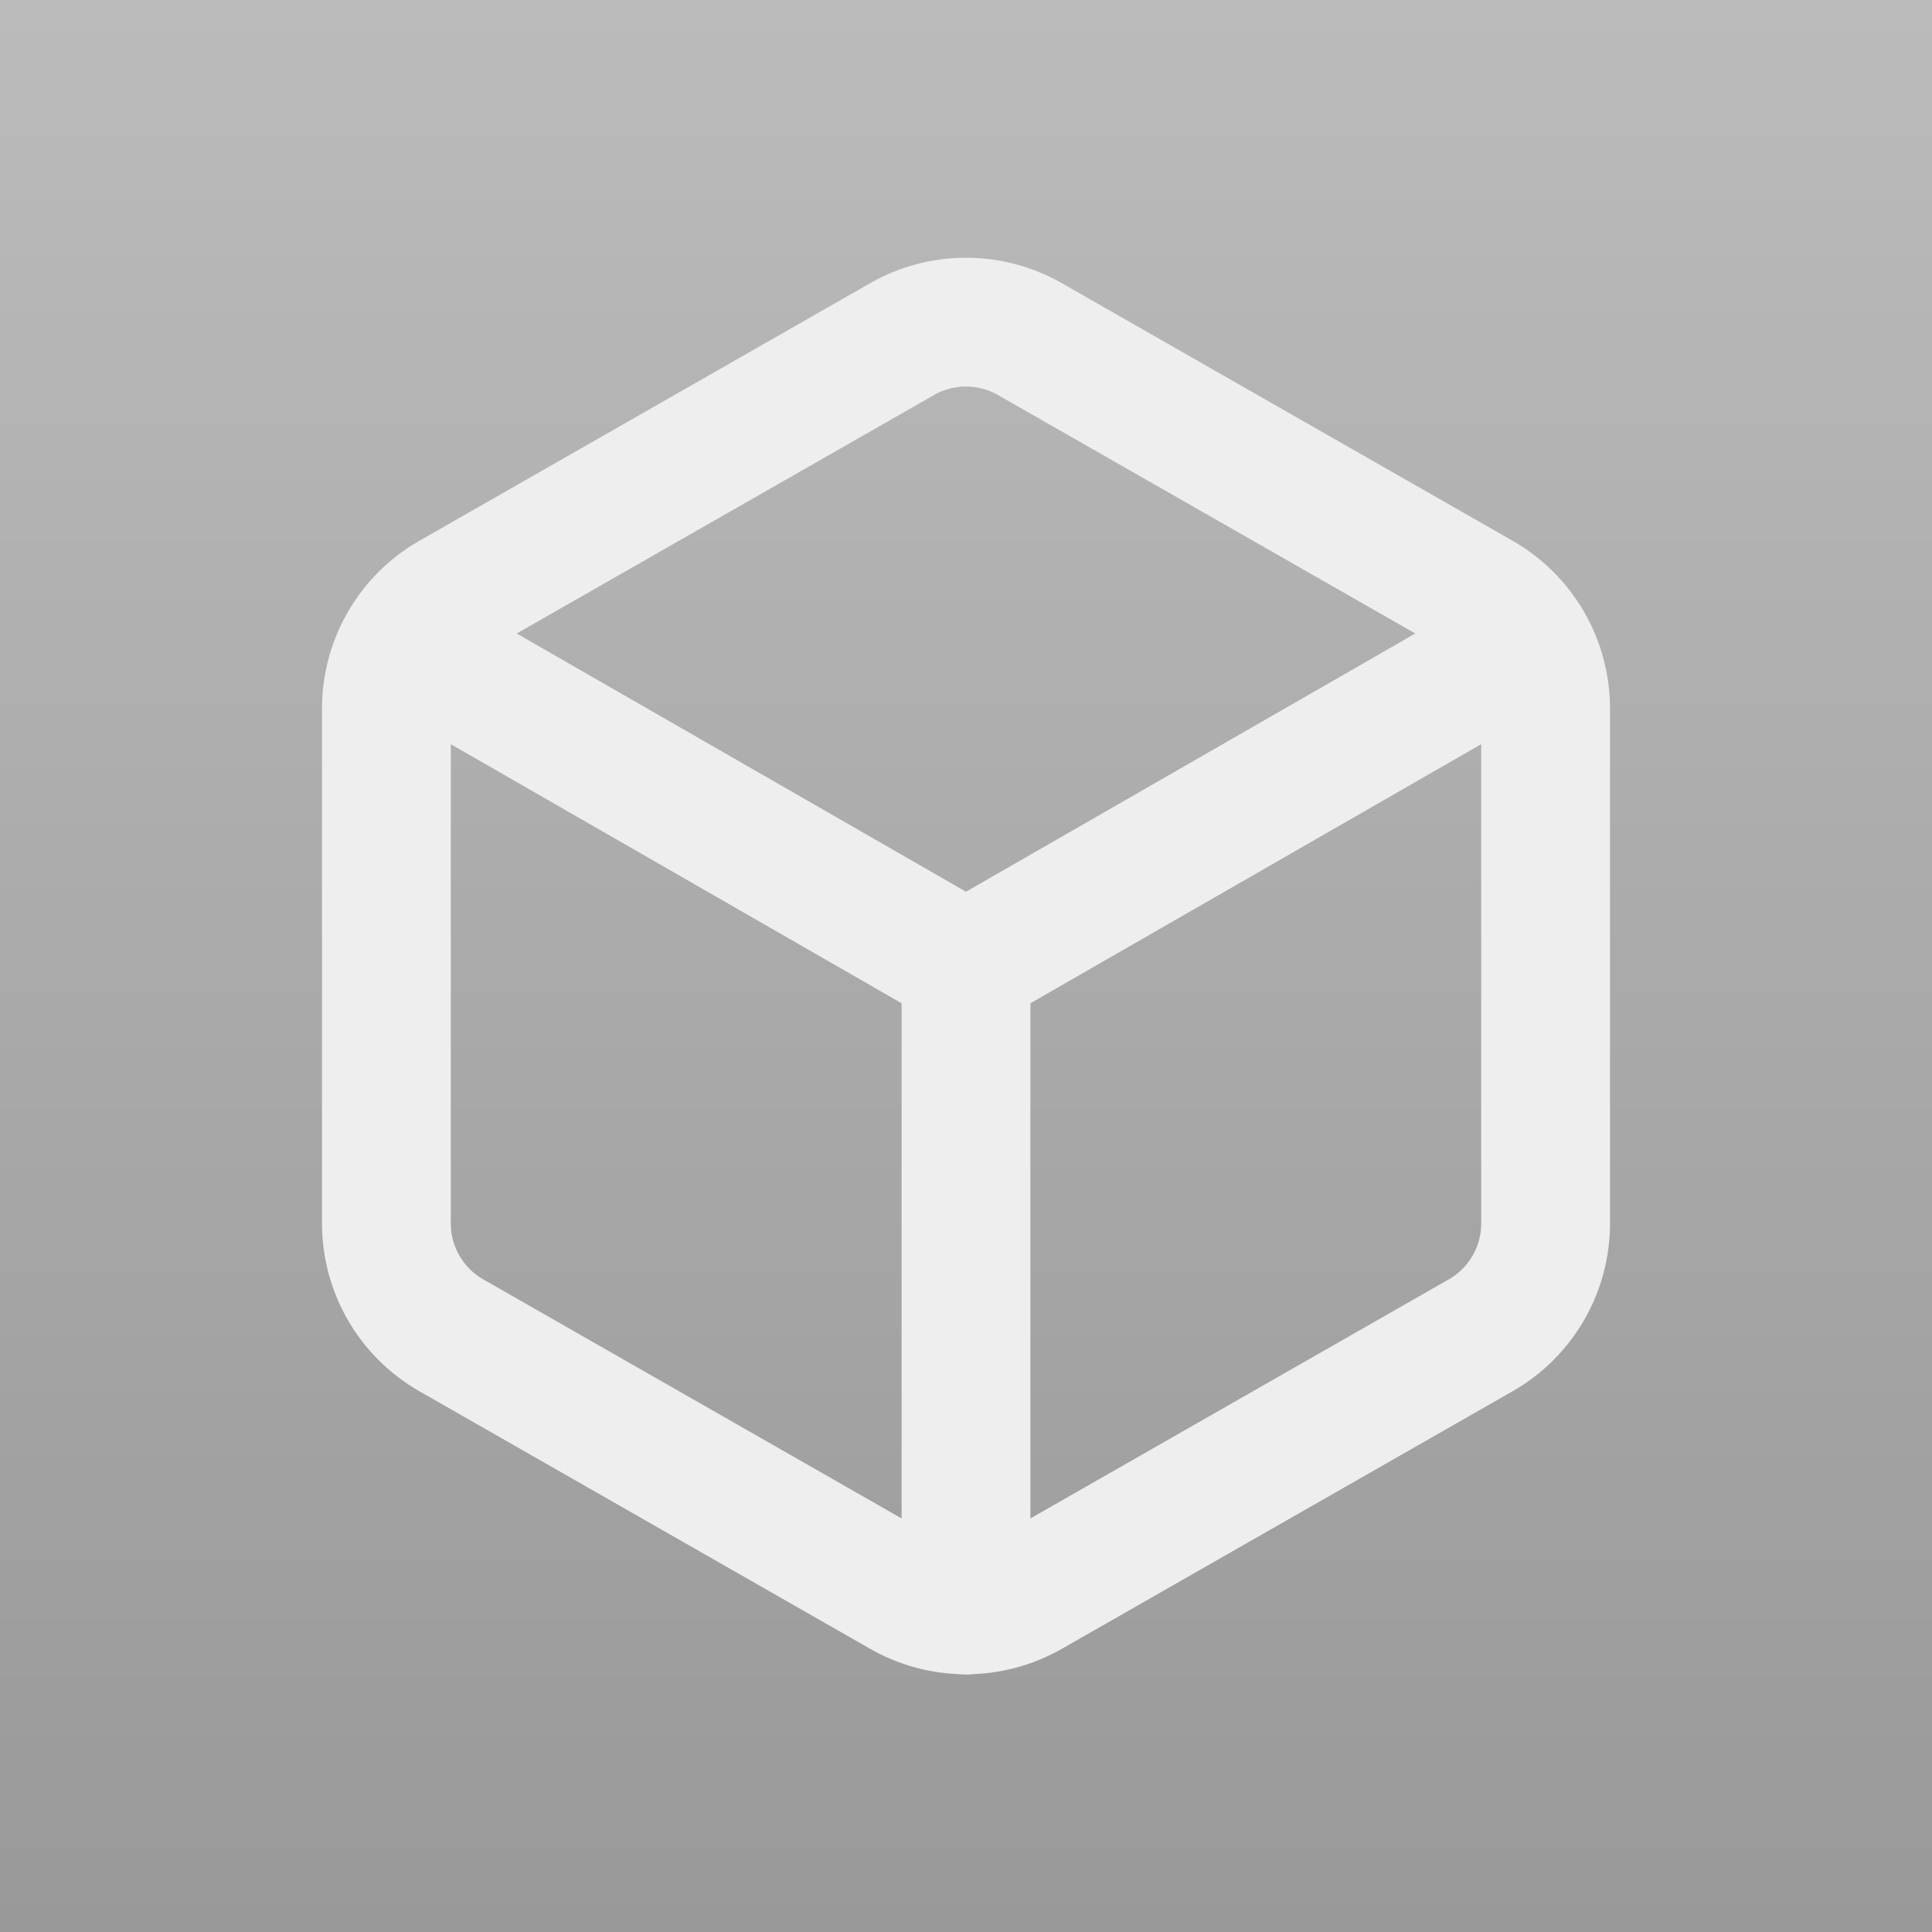
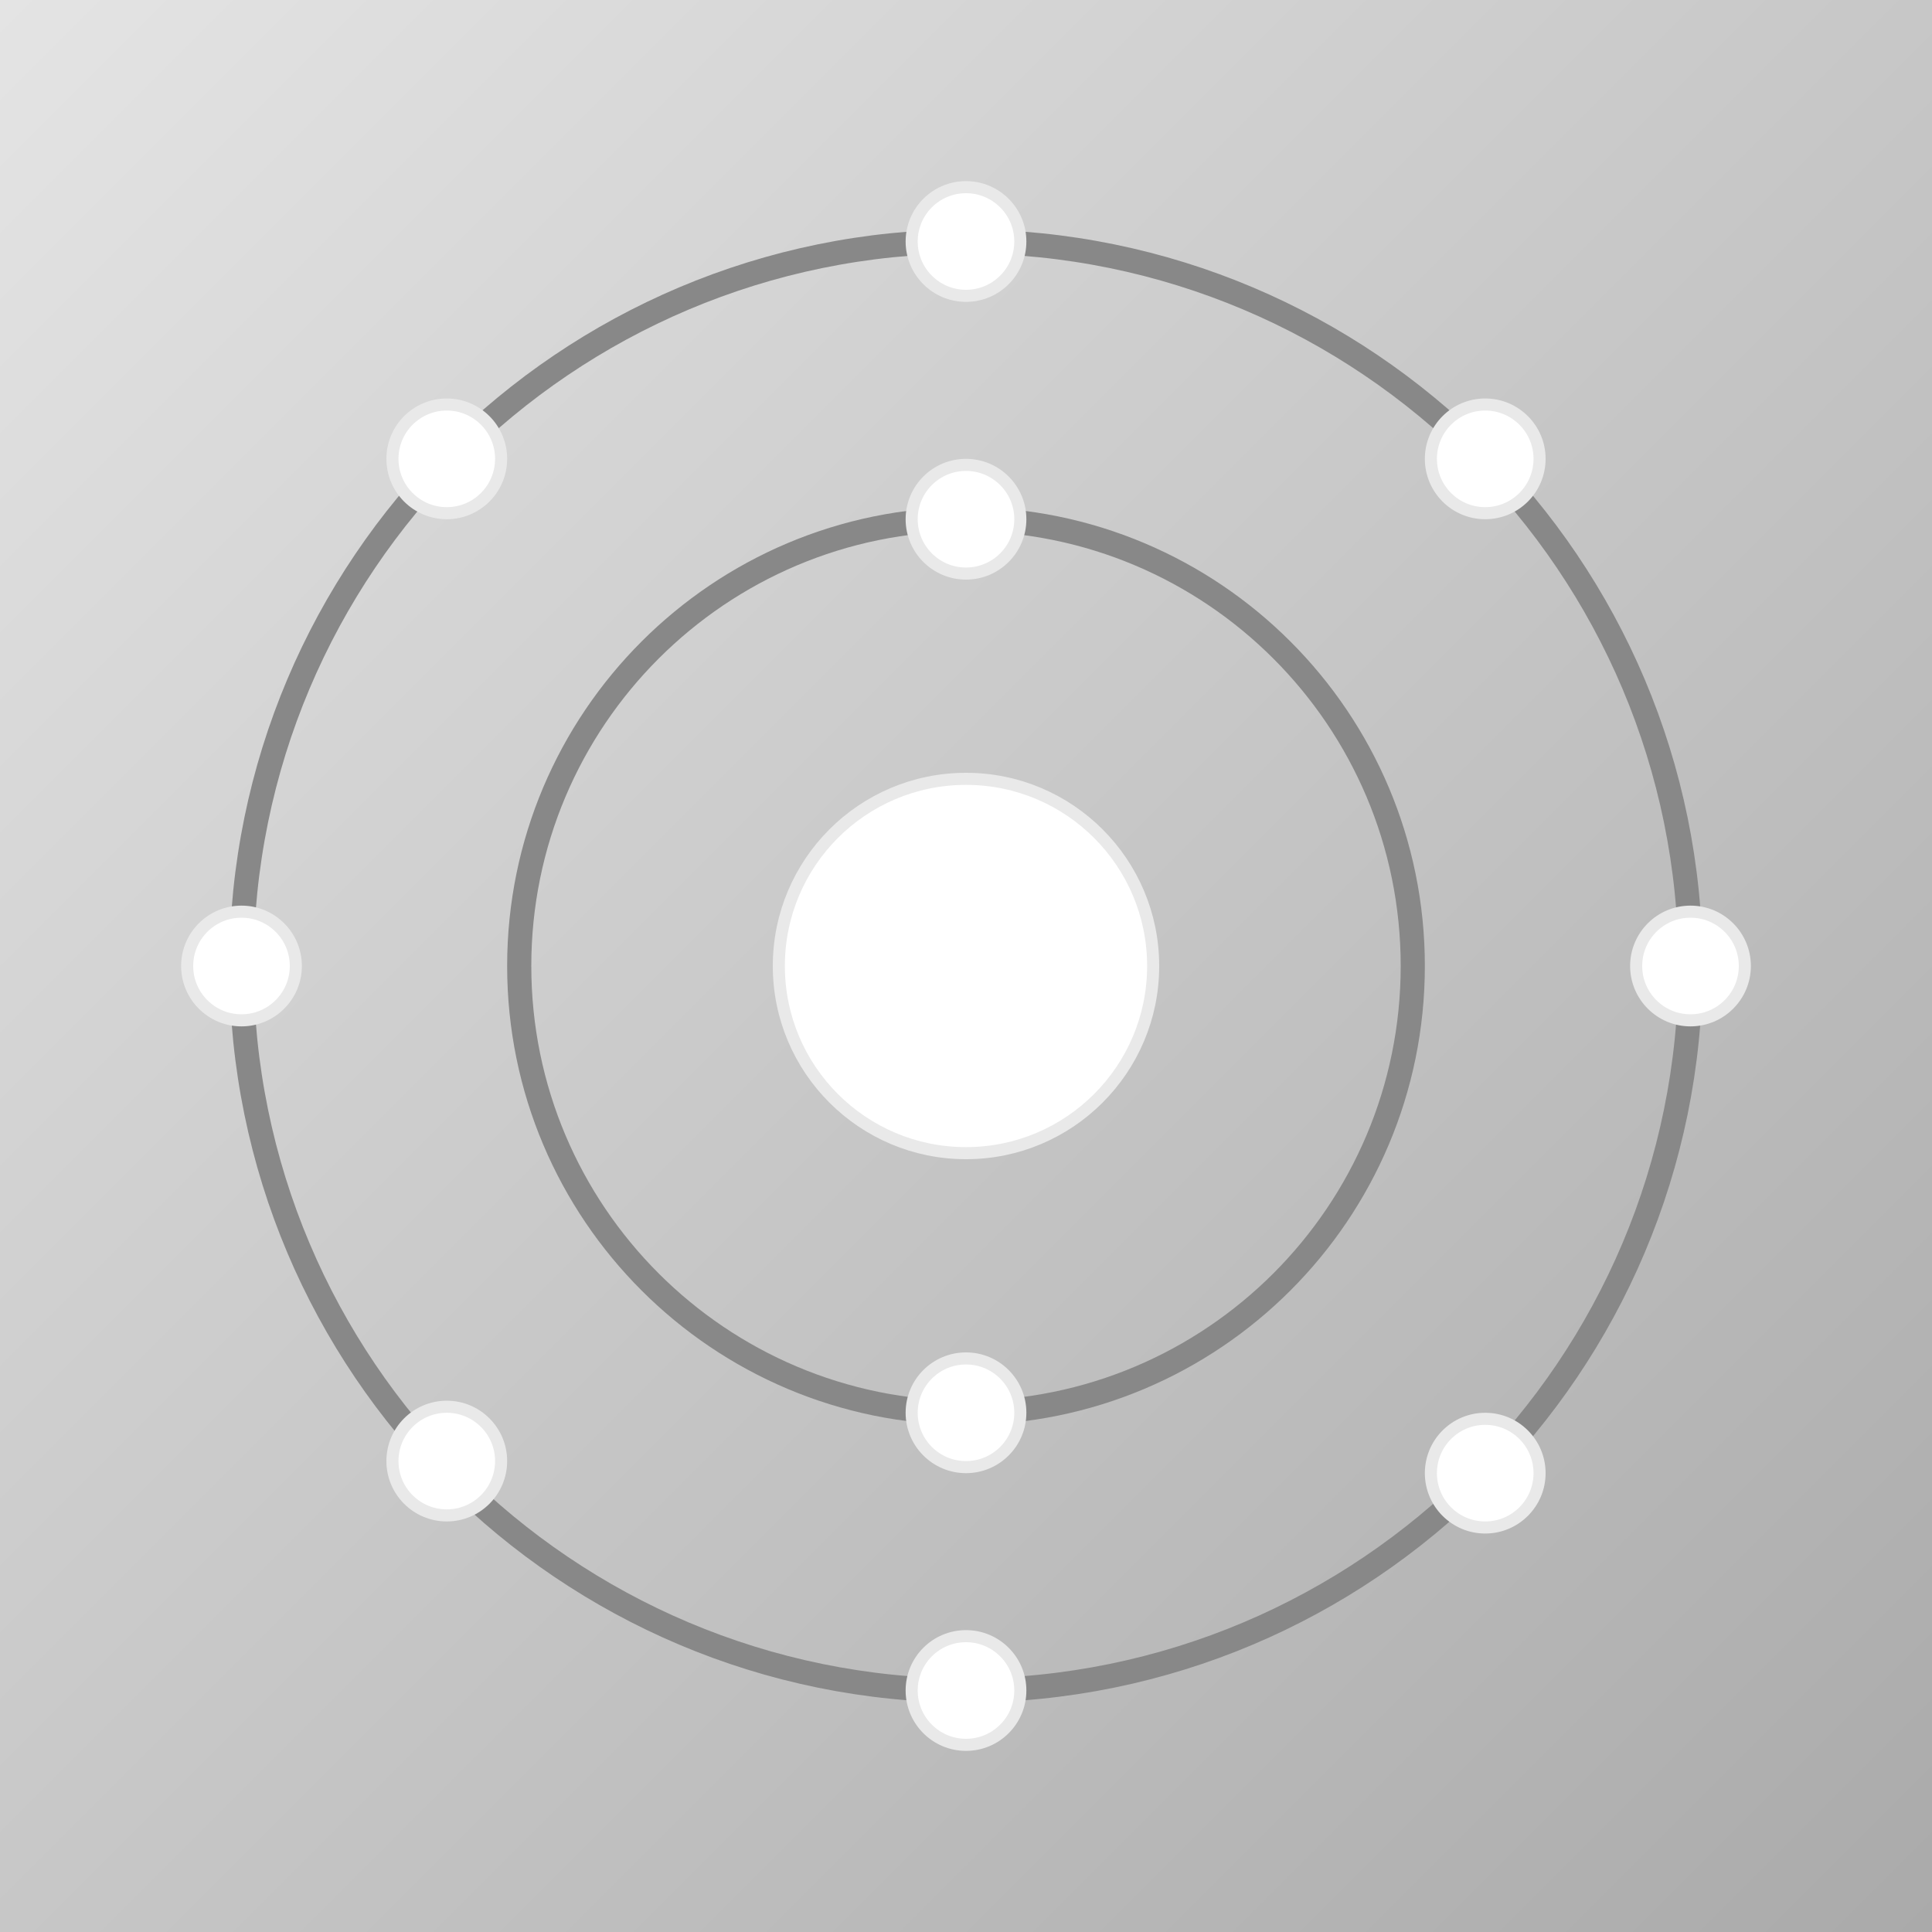
- <svg xmlns="http://www.w3.org/2000/svg" width="512" height="512" viewBox="0 0 512 512" fill="none" stroke-width="2" stroke-linecap="round" stroke-linejoin="round">
-   <linearGradient id="g" gradientUnits="userSpaceOnUse" x1="256" x2="256" y1="0" y2="512">
-     <stop offset="0" stop-color="#bbb" />
-     <stop offset="1" stop-color="#999" />
-   </linearGradient>
-   <path d="M0 0H512V512H0Z" fill="url(#g)" />
-   <g transform="translate(51.2 51.2) scale(17.06667)" stroke="#eee">
-     <path d="M21 8a2 2 0 0 0-1-1.73l-7-4a2 2 0 0 0-2 0l-7 4A2 2 0 0 0 3 8v8a2 2 0 0 0 1 1.73l7 4a2 2 0 0 0 2 0l7-4A2 2 0 0 0 21 16Z" />
-     <path d="m3.3 7 8.7 5 8.7-5" />
-     <path d="M12 22V12" />
+ <svg xmlns="http://www.w3.org/2000/svg" width="160" height="160" viewBox="0 0 160 160">
+   <rect width="160" height="160" fill="url(#g)" />
+   <g stroke="#888888" stroke-width="2" fill="none">
+     <circle cx="80" cy="80" r="37" />
+     <circle cx="80" cy="80" r="60" />
  </g>
+   <g fill="white" stroke="#E9E9E9">
+     <circle cx="80" cy="80" r="15.5" />
+     <circle cx="20" cy="80" r="4.5" />
+     <circle cx="140" cy="80" r="4.5" />
+     <circle cx="80" cy="43" r="4.5" />
+     <circle cx="80" cy="20" r="4.5" />
+     <circle cx="80" cy="140" r="4.5" />
+     <circle cx="123" cy="122" r="4.5" />
+     <circle cx="123" cy="38" r="4.5" />
+     <circle cx="37" cy="38" r="4.5" />
+     <circle cx="37" cy="121" r="4.5" />
+     <circle cx="80" cy="117" r="4.5" />
+   </g>
+   <defs>
+     <linearGradient id="g" x1="0" y1="0" x2="160" y2="160" gradientUnits="userSpaceOnUse">
+       <stop offset="0" stop-color="#E4E4E4" />
+       <stop offset="1" stop-color="#AAAAAA" />
+     </linearGradient>
+   </defs>
</svg>
